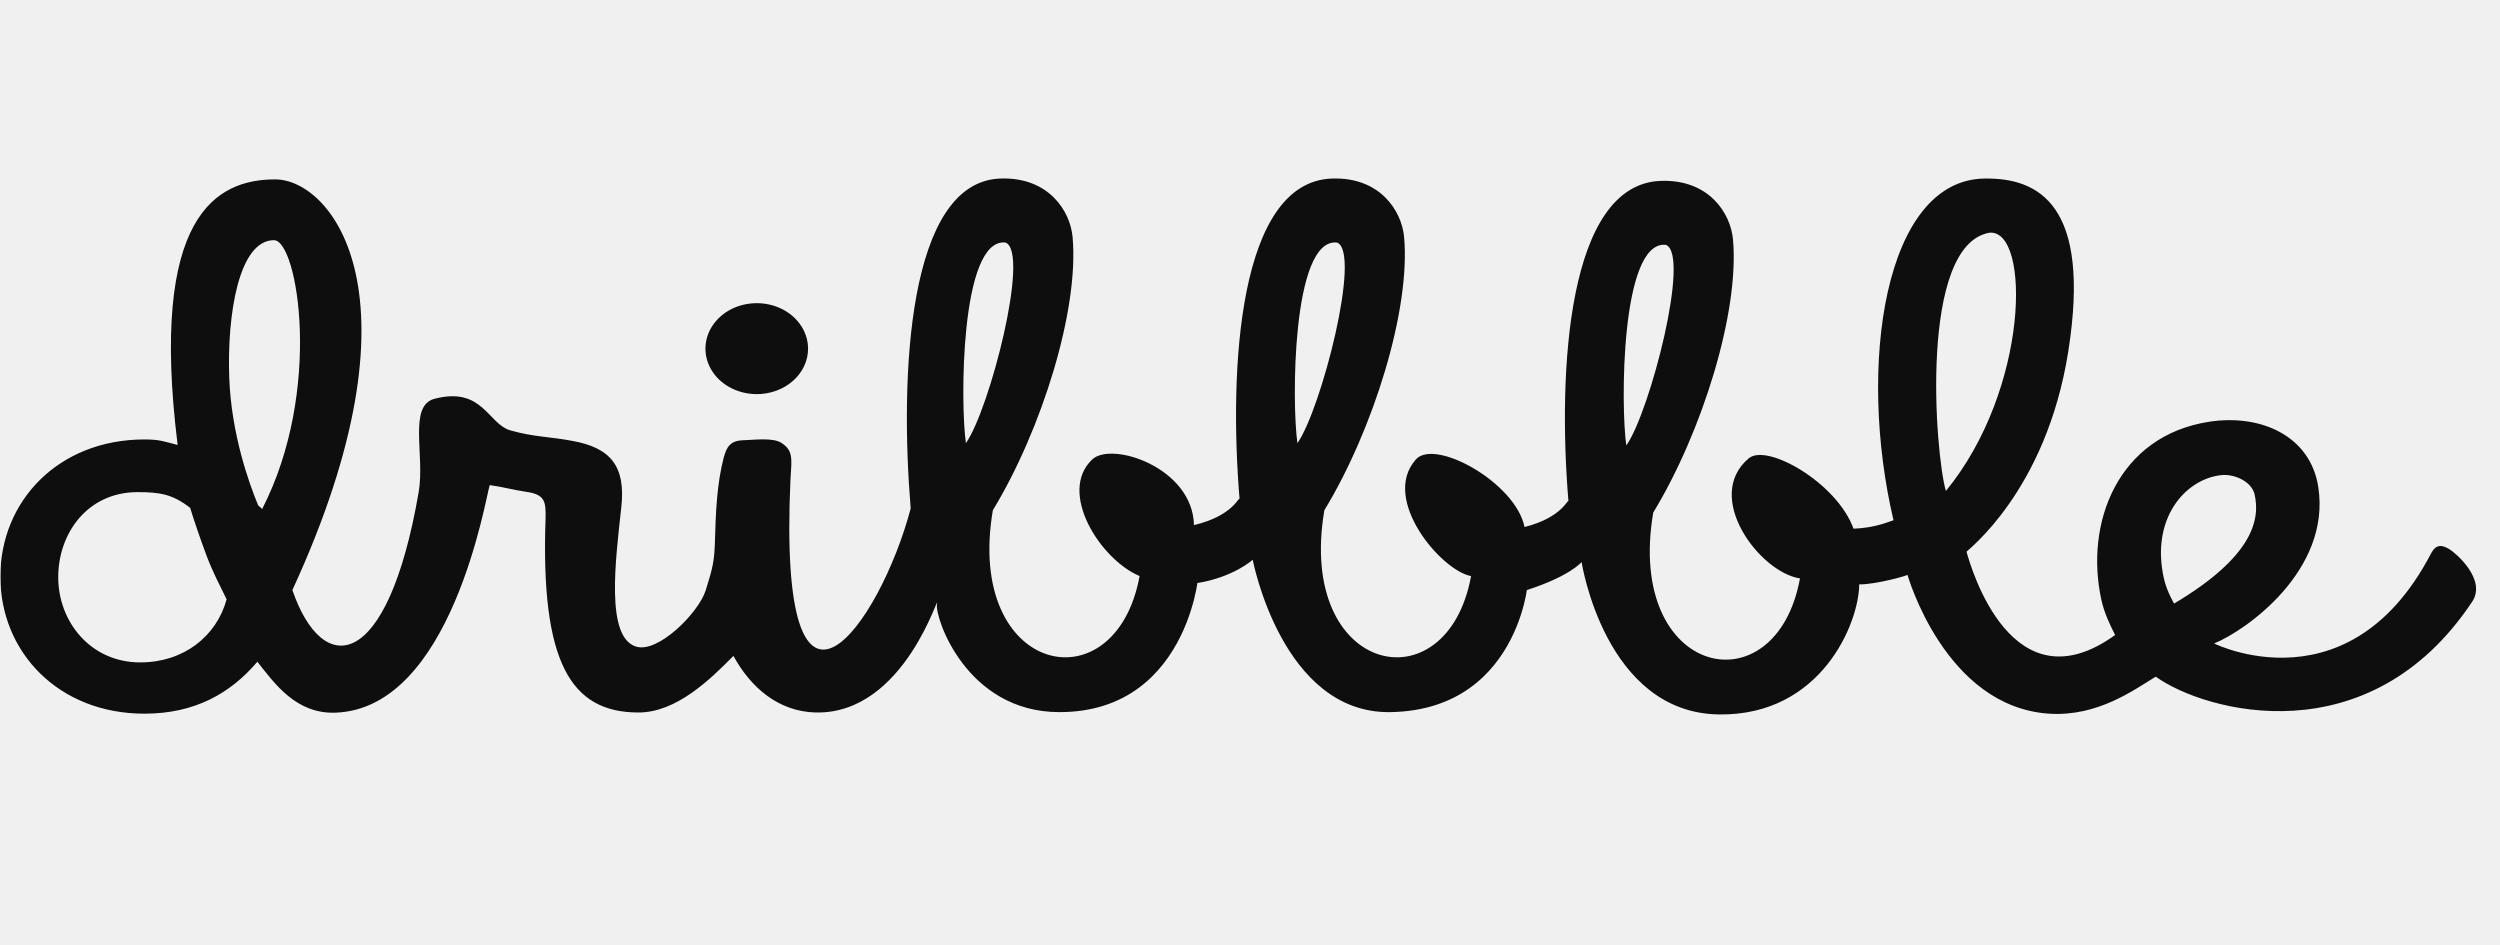
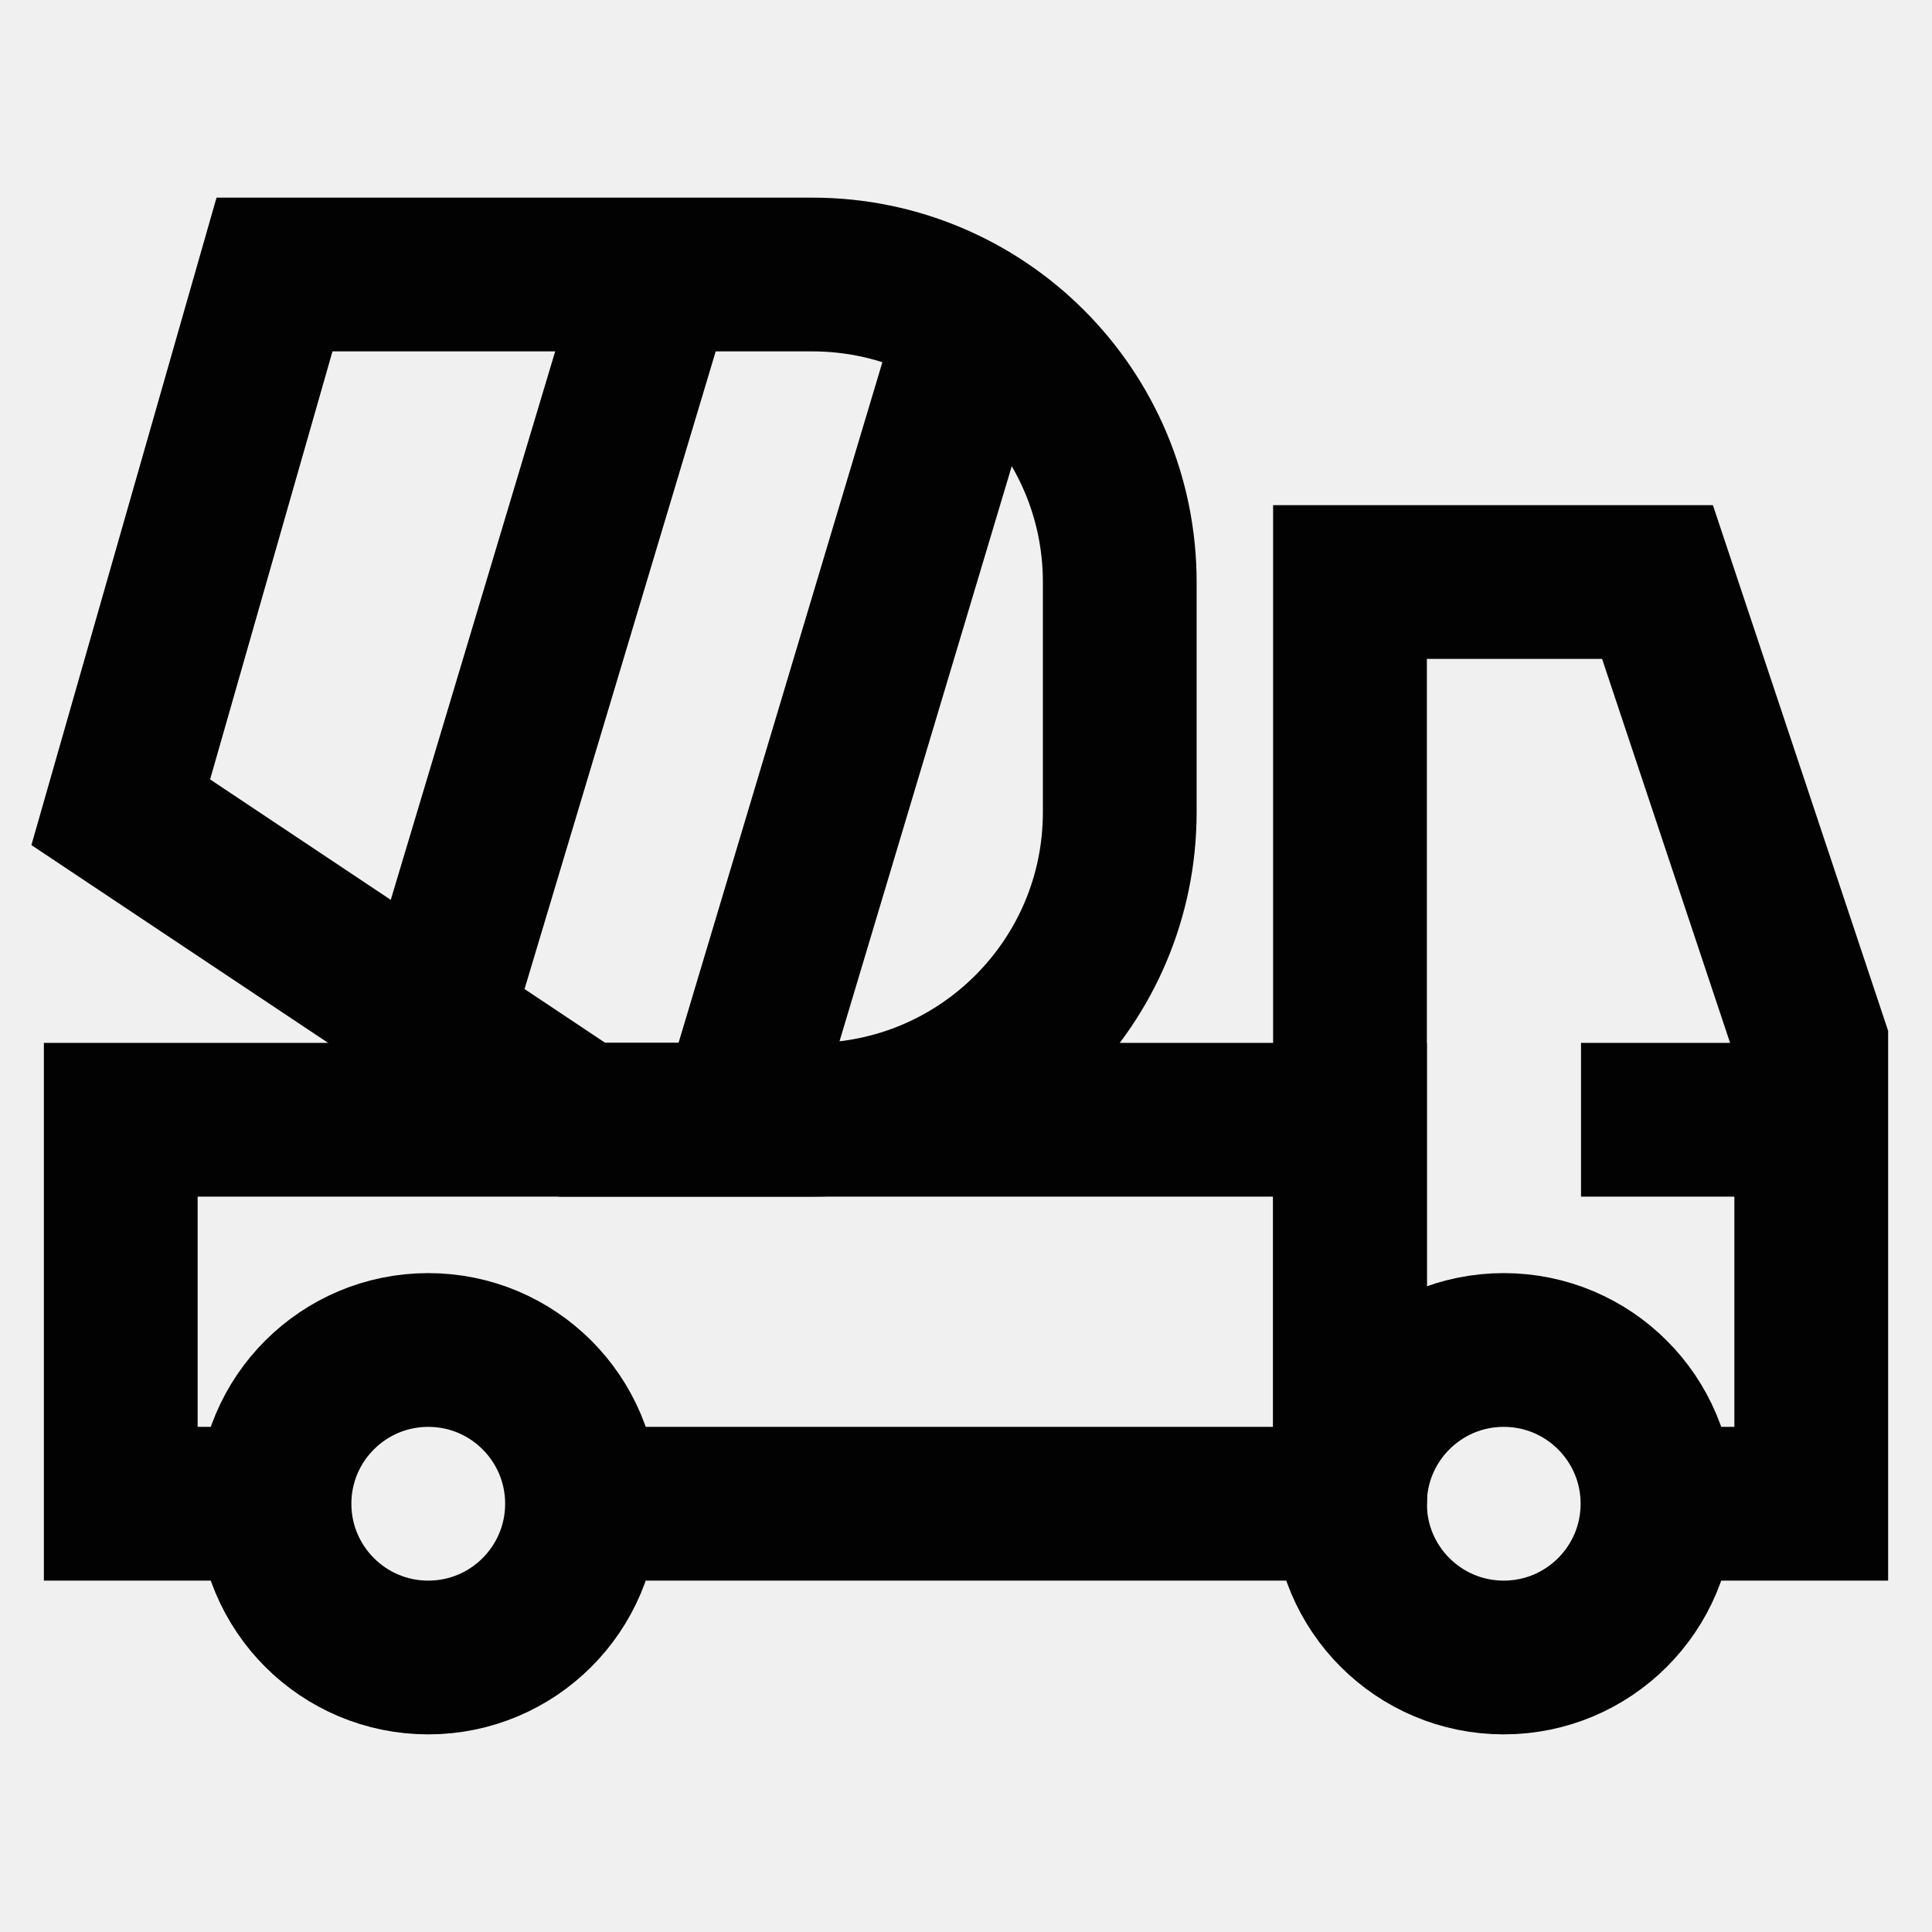
- <svg xmlns="http://www.w3.org/2000/svg" width="127" height="48" viewBox="0 0 127 48" fill="none">
-   <g style="mix-blend-mode:luminosity" clip-path="url(#clip0_333_1359)">
-     <path fill-rule="evenodd" clip-rule="evenodd" d="M125.59 30.563C120.335 38.461 112.011 36.169 109.512 34.375C108.448 35.015 106.582 36.417 104.095 36.255C98.797 35.91 96.9 29.201 96.9 29.201C96.938 29.227 95.322 29.695 94.448 29.687C94.437 31.654 92.518 36.355 87.339 36.294C81.527 36.227 80.345 28.553 80.345 28.553C80.345 28.553 79.767 29.265 77.568 29.974C77.678 28.462 77.597 36.064 70.632 36.176C65.125 36.265 63.638 28.435 63.638 28.435C63.638 28.435 62.683 29.314 60.831 29.619C60.949 28.083 60.758 36.202 53.791 36.176C49.083 36.159 47.474 31.353 47.599 30.686C47.759 29.836 46.008 36.296 41.435 36.195C39.548 36.146 38.141 34.935 37.258 33.32C36.076 34.519 34.36 36.195 32.435 36.195C28.98 36.195 27.457 33.634 27.715 26.318C27.737 25.45 27.666 25.109 26.693 24.979C26.109 24.893 25.511 24.729 24.878 24.643C24.675 25.243 22.954 36 17.037 36.204C15.052 36.273 13.967 34.748 13.075 33.617C11.709 35.219 9.905 36.255 7.336 36.255C2.983 36.255 0.018 33.136 0.018 29.29C0.018 25.442 2.983 22.324 7.336 22.324C8.105 22.324 8.321 22.422 9.024 22.604C7.579 10.937 10.993 9.113 13.98 9.113C16.848 9.113 21.747 15.012 14.853 29.975C16.384 34.438 19.683 34.186 21.269 24.998C21.591 23.131 20.729 20.61 22.071 20.259C24.524 19.616 24.784 21.545 25.935 21.866C27.151 22.206 27.861 22.172 29.029 22.389C31.024 22.734 31.802 23.684 31.559 25.8C31.267 28.477 30.757 32.373 32.314 32.848C33.437 33.193 35.486 31.129 35.846 30C36.206 28.871 36.281 28.485 36.313 27.656C36.362 25.886 36.423 24.589 36.763 23.25C36.909 22.732 37.075 22.389 37.736 22.365C38.281 22.353 39.276 22.208 39.714 22.51C40.297 22.899 40.224 23.293 40.157 24.332C39.478 39.135 44.705 31.745 46.263 25.828C45.708 19.137 46.089 9.236 50.82 9.069C53.28 8.983 54.368 10.73 54.487 12.034C54.826 15.717 52.93 21.817 50.437 25.92C49.012 34.291 56.667 35.946 57.891 29.264C55.888 28.42 53.724 25.004 55.485 23.34C56.473 22.405 60.587 23.748 60.654 26.675C62.672 26.197 62.942 25.187 62.97 25.354C62.415 18.663 62.929 9.236 67.661 9.07C70.121 8.983 71.208 10.73 71.328 12.034C71.666 15.717 69.771 21.817 67.278 25.92C65.853 34.291 73.508 35.946 74.731 29.264C73.249 29.011 70.119 25.378 71.925 23.34C72.89 22.251 76.989 24.515 77.447 26.772C79.386 26.285 79.649 25.308 79.677 25.472C79.122 18.782 79.637 9.354 84.368 9.188C86.828 9.102 87.915 10.849 88.035 12.153C88.374 15.835 86.478 21.936 83.985 26.038C82.56 34.41 90.215 36.064 91.439 29.383C89.401 29.082 86.505 25.246 88.836 23.283C89.767 22.499 93.325 24.535 94.158 26.857C95.315 26.817 96.036 26.464 96.19 26.428C94.343 18.573 95.718 9.148 100.807 9.07C103.558 9.027 106.248 10.388 105.067 17.861C103.94 24.991 99.89 27.983 99.9 28.029C100.135 28.883 102.214 36.031 107.447 32.259C107.176 31.716 106.905 31.16 106.753 30.487C105.886 26.568 107.59 22.14 112.221 21.425C114.874 21.015 117.374 22.16 117.769 24.741C118.419 28.965 114.116 32.023 112.48 32.687C111.747 32.318 119.123 36.511 123.501 28.108C123.755 27.628 124.061 27.669 124.457 27.916C124.737 28.091 126.332 29.43 125.59 30.563ZM10.502 28.252C10.279 27.662 9.822 26.361 9.66 25.798C8.77 25.111 8.135 25 6.992 25C4.453 25 2.958 27.081 2.958 29.325C2.958 31.568 4.586 33.65 7.126 33.65C9.326 33.65 11.001 32.324 11.512 30.446C11.155 29.714 10.8 29.042 10.502 28.252ZM13.918 12.201C12.133 12.201 11.528 15.974 11.646 19.192C11.75 22.038 12.647 24.543 13.112 25.665C13.23 25.806 13.208 25.714 13.314 25.864C16.412 19.847 15.127 12.201 13.918 12.201ZM51.075 12.32C48.768 12.085 48.783 20.6 49.069 22.51C50.267 20.812 52.348 12.777 51.075 12.32ZM67.915 12.32C65.609 12.085 65.624 20.6 65.91 22.51C67.108 20.812 69.189 12.777 67.915 12.32ZM84.622 12.438C82.316 12.204 82.331 20.719 82.617 22.629C83.815 20.93 85.896 12.896 84.622 12.438ZM101.062 11.822C97.469 12.461 98.305 23.079 98.851 24.941C103.084 19.789 103.171 11.628 101.062 11.822ZM114.528 25.09C114.346 24.413 113.432 24.052 112.802 24.141C110.997 24.359 109.248 26.351 109.925 29.382C110.076 30.058 110.453 30.679 110.447 30.659C114.485 28.258 114.828 26.366 114.528 25.09ZM38.444 20.022C37.928 20.022 37.424 19.886 36.995 19.633C36.566 19.379 36.232 19.018 36.035 18.596C35.837 18.174 35.786 17.709 35.886 17.261C35.987 16.812 36.235 16.401 36.6 16.078C36.964 15.754 37.429 15.534 37.934 15.445C38.44 15.356 38.965 15.402 39.441 15.576C39.917 15.751 40.325 16.048 40.611 16.428C40.897 16.808 41.05 17.254 41.05 17.711C41.05 18.015 40.983 18.315 40.852 18.596C40.721 18.876 40.529 19.131 40.287 19.345C40.045 19.56 39.758 19.73 39.441 19.846C39.125 19.962 38.786 20.022 38.444 20.022Z" fill="#0D0C22" />
-   </g>
+ <svg xmlns="http://www.w3.org/2000/svg" width="800px" height="800px" viewBox="0 0 24 24" id="Layer_1" data-name="Layer 1">
  <defs>
-     <clipPath id="clip0_333_1359">
-       <rect width="126.369" height="48" fill="white" transform="translate(0.0175781)" />
-     </clipPath>
+     <style>.cls-1{fill:none;stroke:#020202;stroke-miterlimit:10;stroke-width:1.91px;}</style>
  </defs>
+   <circle class="cls-1" cx="5.32" cy="18.68" r="1.91" />
+   <circle class="cls-1" cx="18.68" cy="18.68" r="1.91" />
+   <polyline class="cls-1" points="20.59 18.68 22.5 18.68 22.5 13.91 22.5 12.96 20.59 7.23 16.77 7.23 16.77 13.91 16.77 18.68" />
+   <line class="cls-1" x1="19.64" y1="13.91" x2="22.5" y2="13.91" />
+   <polyline class="cls-1" points="7.23 18.68 16.77 18.68 16.77 13.91 12.96 13.91 9.14 13.91 5.32 13.91 4.36 13.91 1.5 13.91 1.5 18.68 3.41 18.68" />
+   <path class="cls-1" d="M10.09,13.91H7.23L1.5,10.09,3.41,3.41h6.68a3.82,3.82,0,0,1,3.82,3.82v2.86A3.82,3.82,0,0,1,10.09,13.91Z" />
+   <line class="cls-1" x1="8.18" y1="3.41" x2="5.32" y2="12.95" />
+   <line class="cls-1" x1="12" y1="4.36" x2="9.14" y2="13.91" />
</svg>
